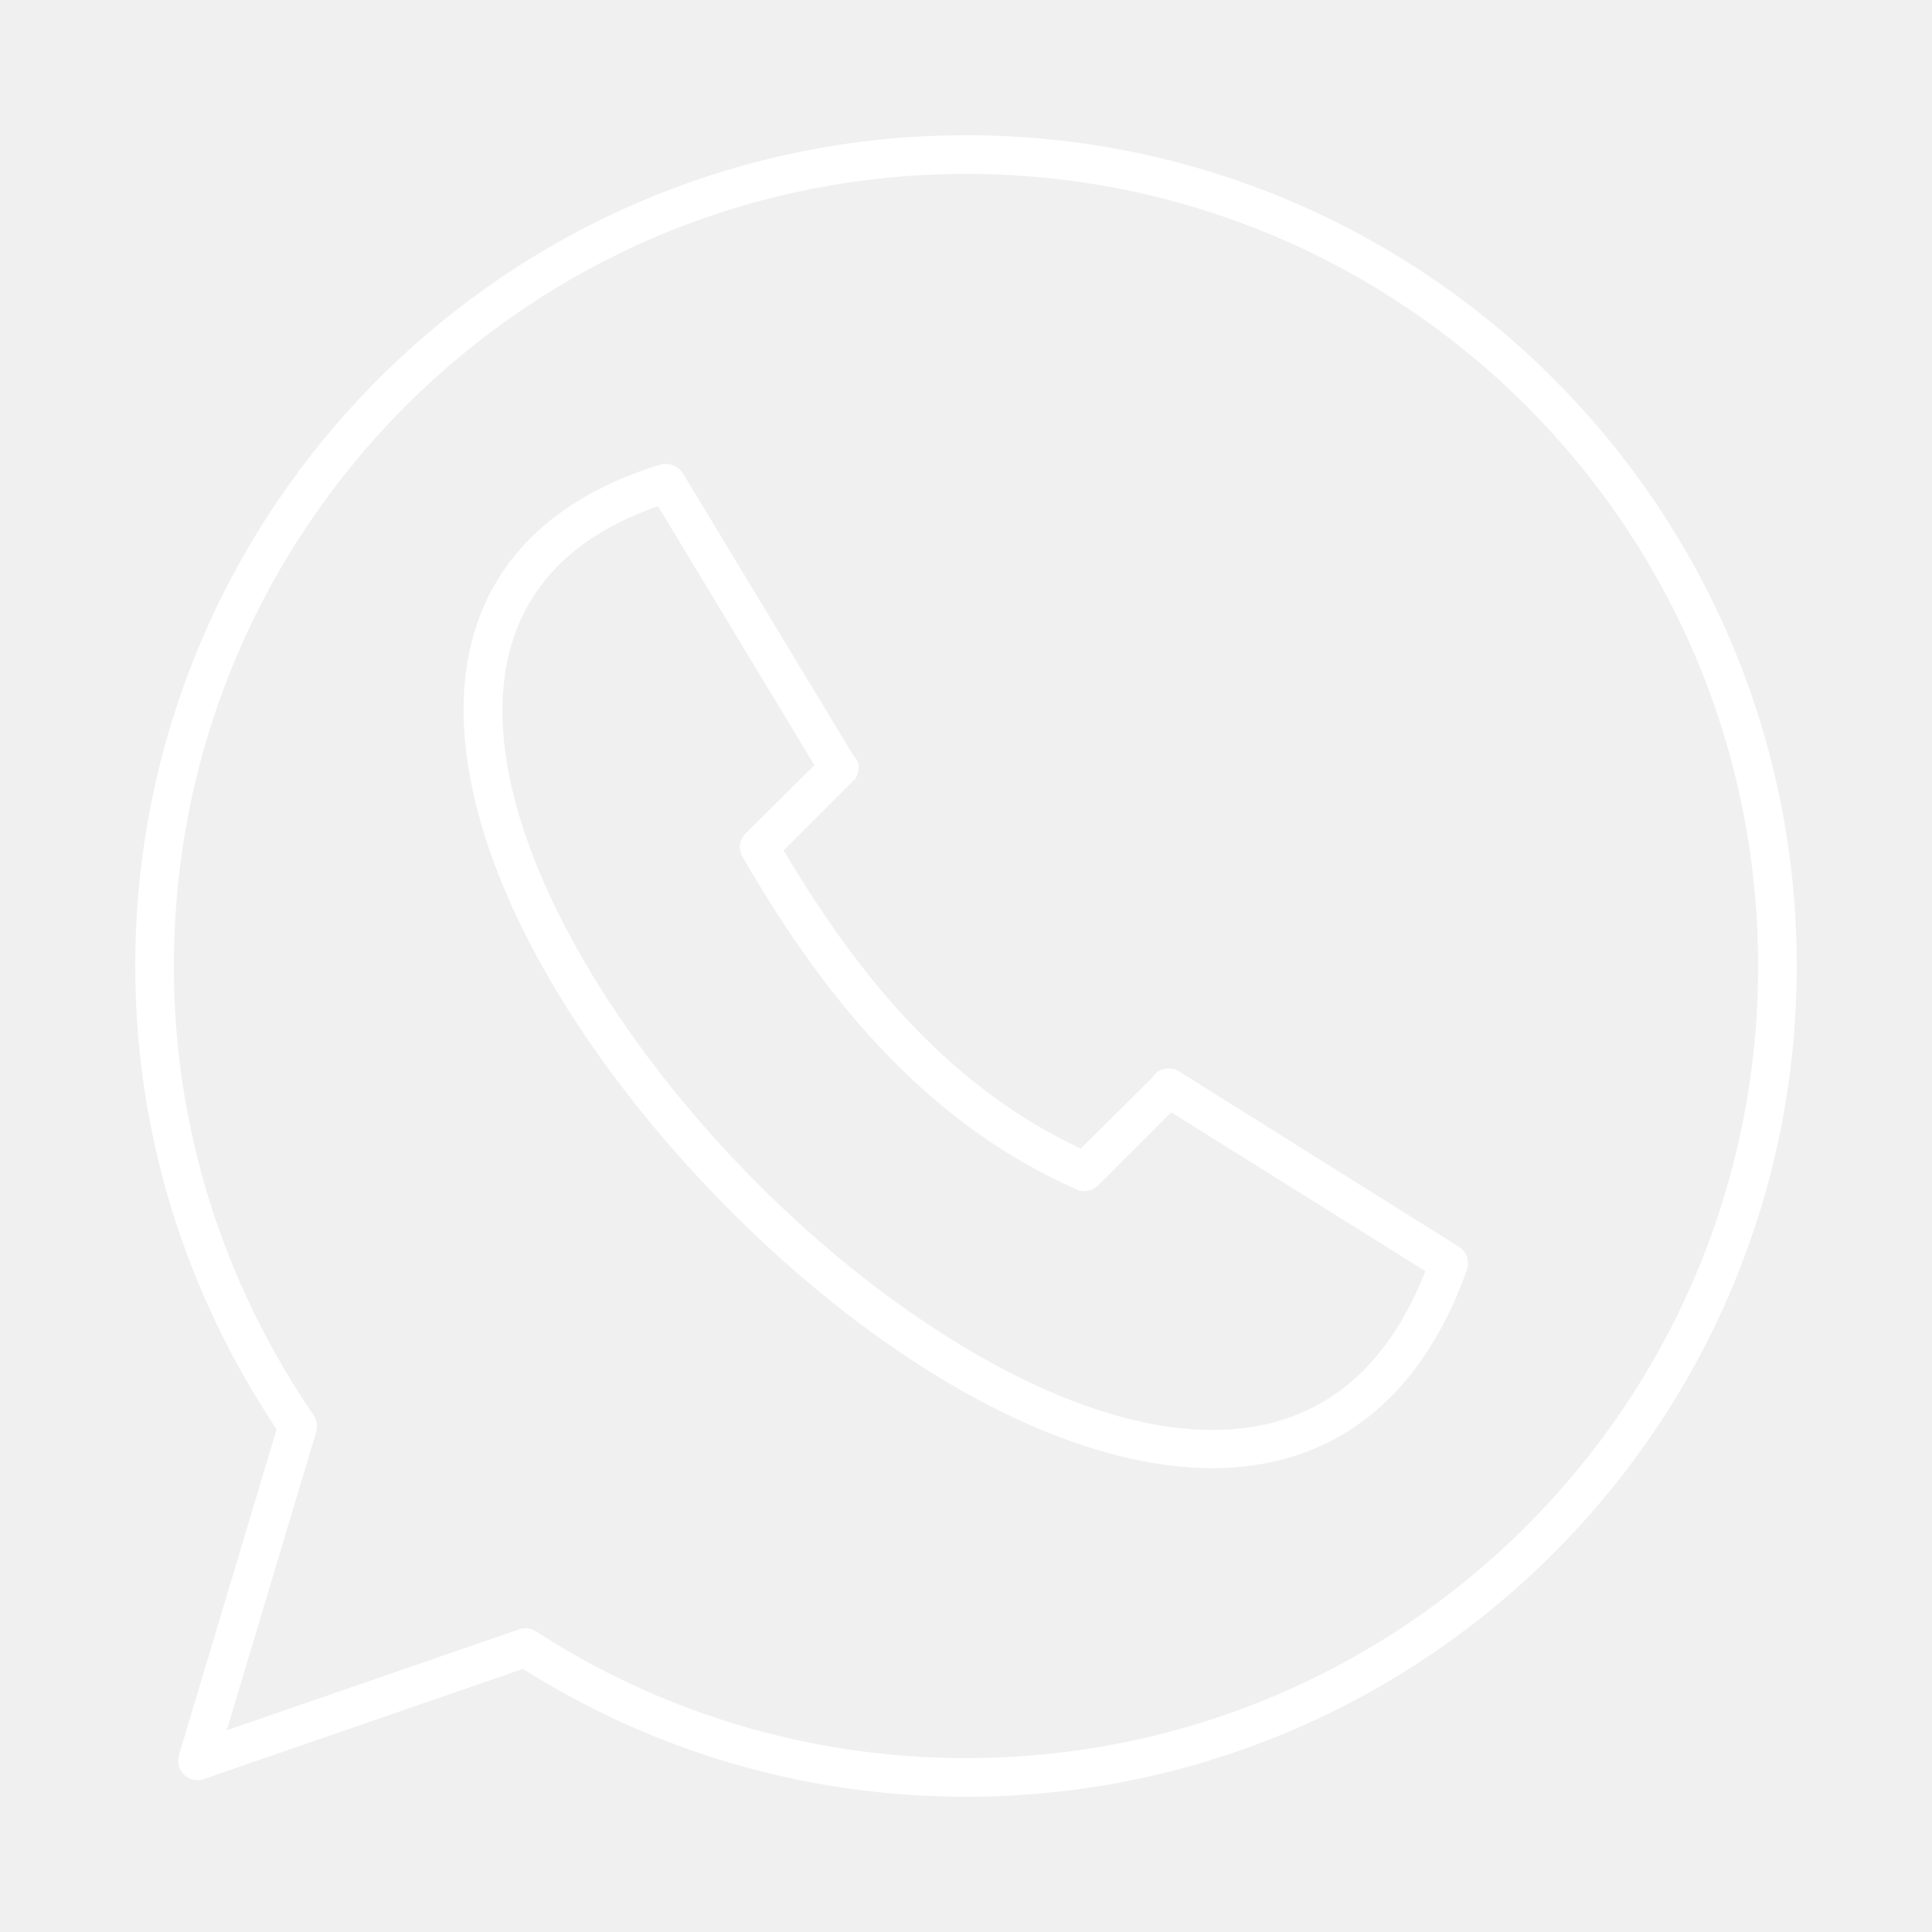
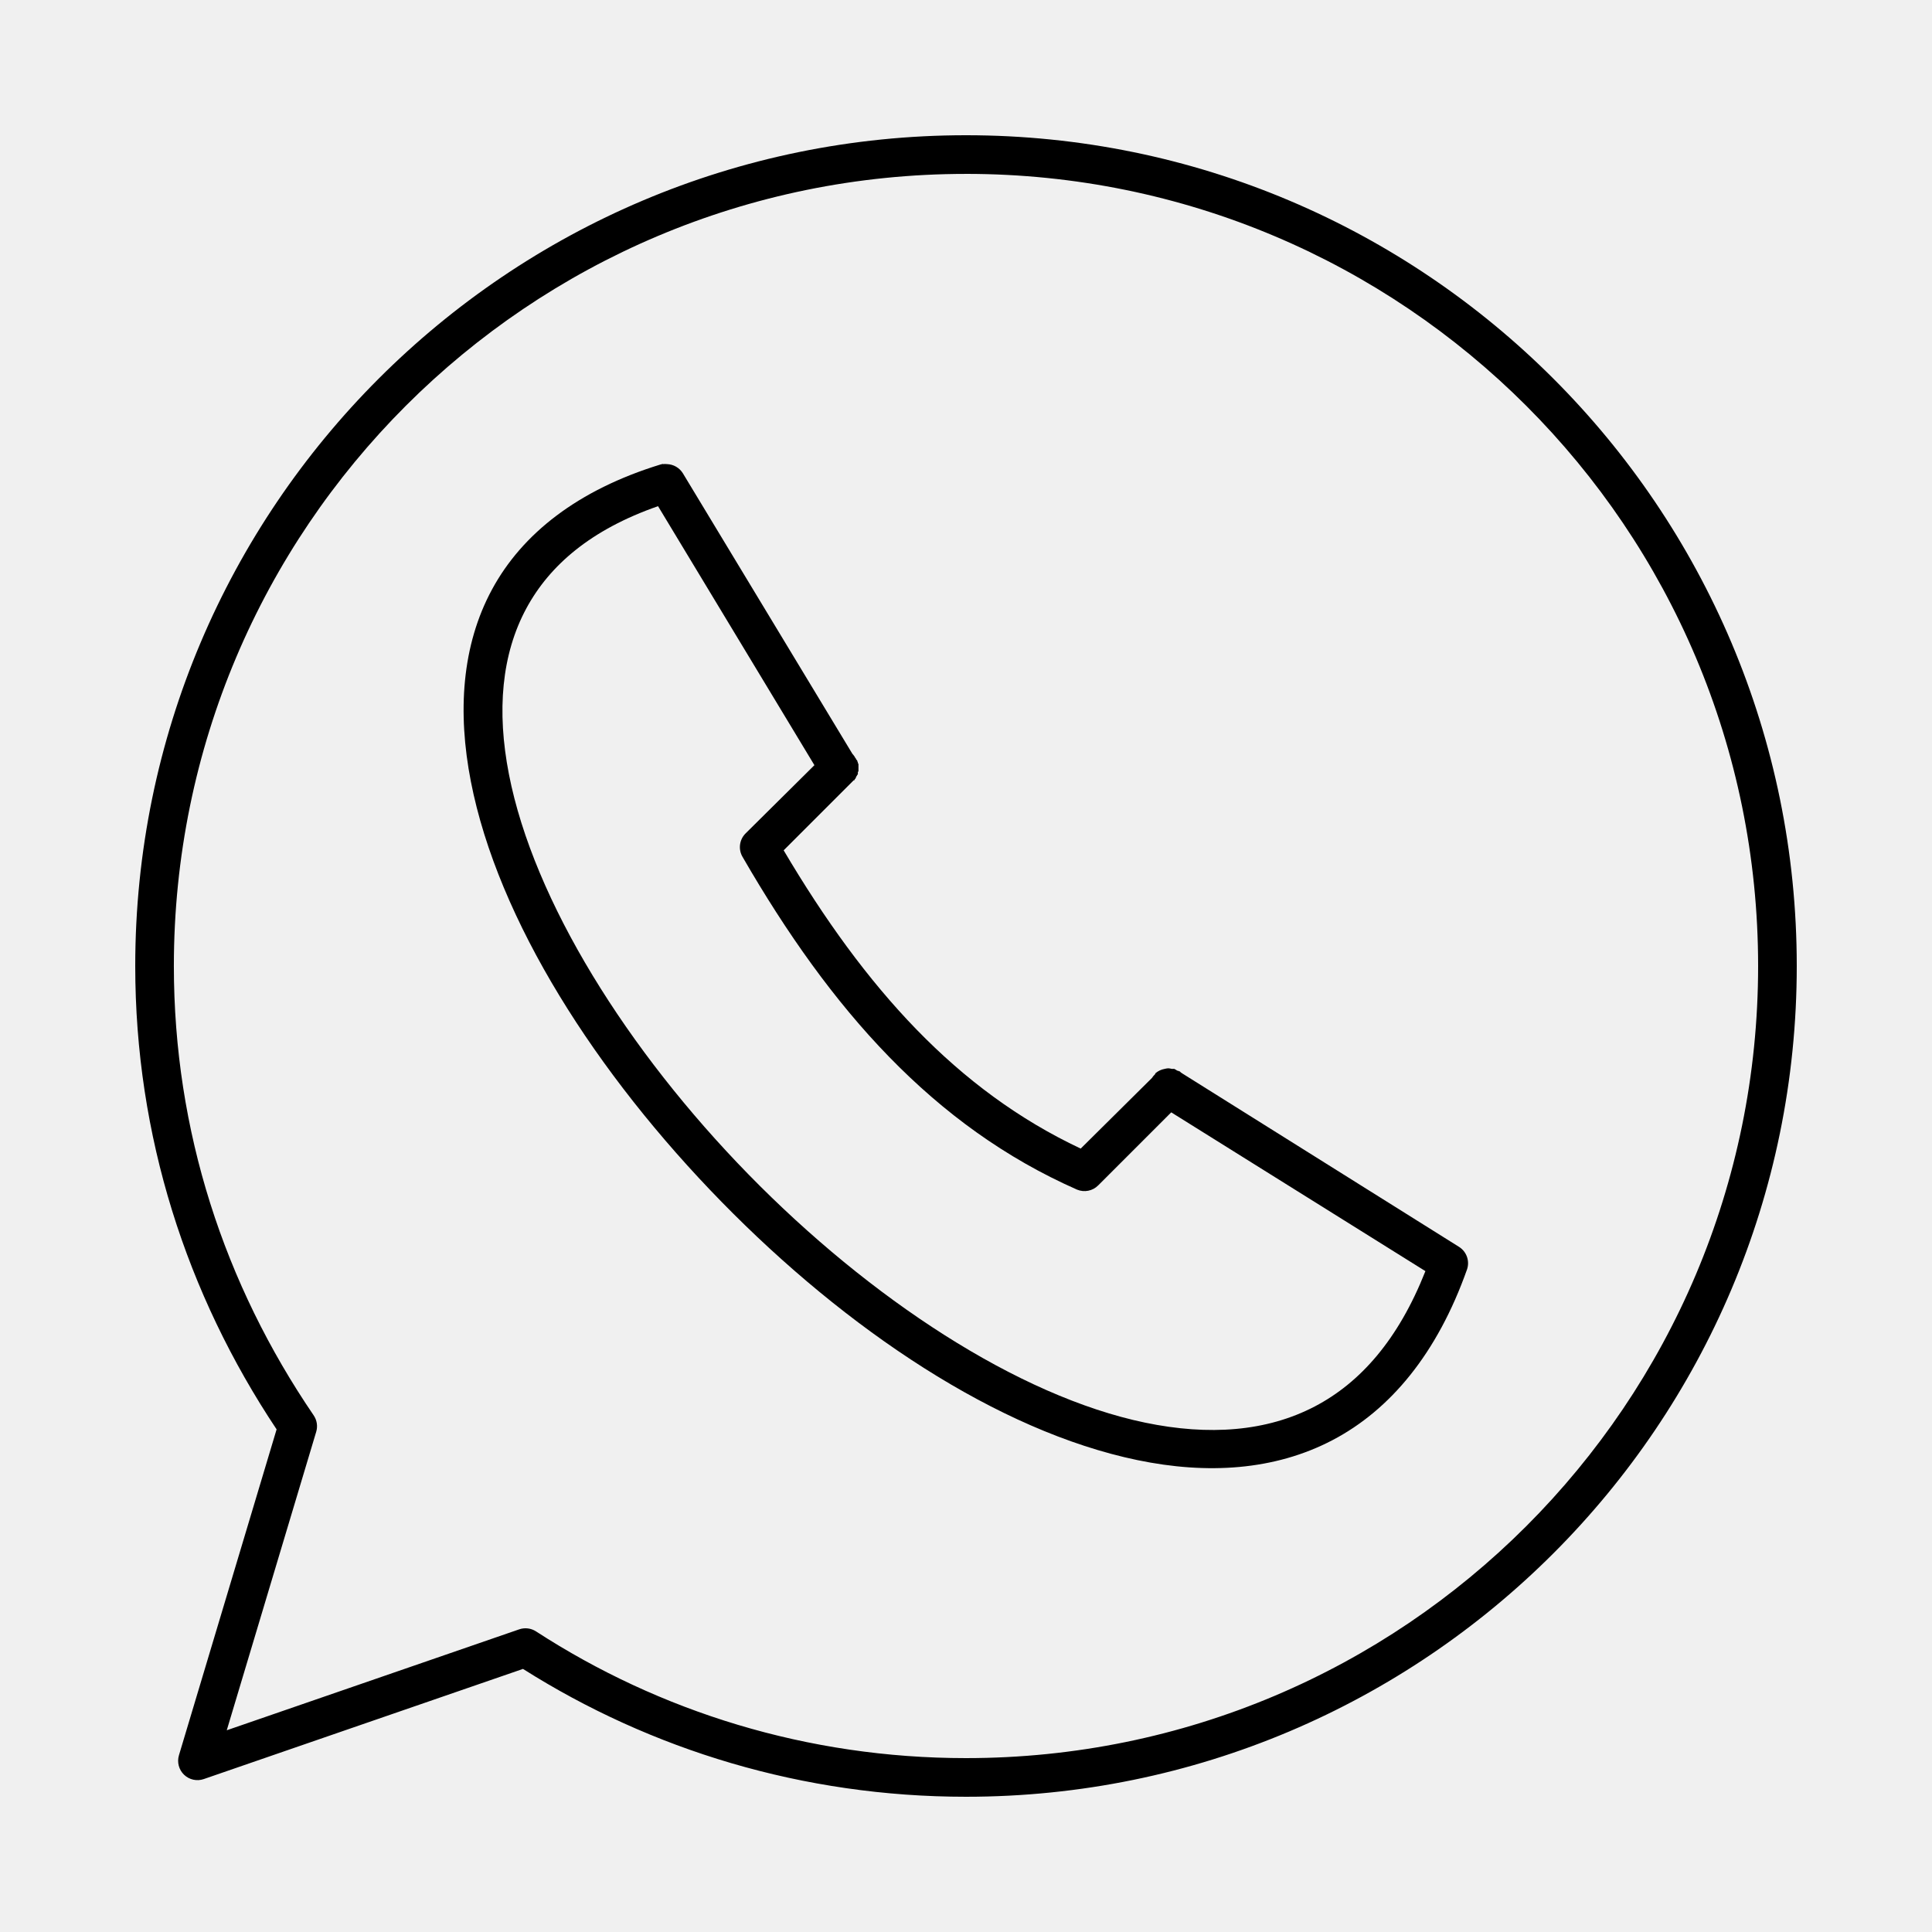
- <svg xmlns="http://www.w3.org/2000/svg" fill="#FFFFFF" version="1.1" x="0px" y="0px" viewBox="0 0 100 100">
+ <svg xmlns="http://www.w3.org/2000/svg" fill="#000000" version="1.1" x="0px" y="0px" viewBox="0 0 100 100">
  <g transform="translate(0,-952.3622)">
-     <path style="text-indent:0;text-transform:none;direction:ltr;block-progression:tb;baseline-shift:baseline;color:#000000;enable-background:accumulate;" d="m 34.31,976.374 a 1,1 0 0 0 -0.125,0.031 c -4.27,1.312 -7.153,3.574 -8.719,6.469 -1.566,2.895 -1.794,6.344 -1.094,9.938 1.401,7.187 6.503,15.136 12.969,21.75 6.466,6.614 14.303,11.876 21.531,13.375 3.614,0.75 7.096,0.538 10.094,-1.031 2.998,-1.57 5.426,-4.485 6.969,-8.844 a 1,1 0 0 0 -0.406,-1.156 l -14.312,-8.969 a 1,1 0 0 0 -0.094,-0.062 l -0.062,-0.062 a 1,1 0 0 0 -0.031,0 1,1 0 0 0 -0.062,-0.031 1,1 0 0 0 -0.031,0 1,1 0 0 0 -0.156,-0.094 1,1 0 0 0 -0.031,0 1,1 0 0 0 -0.062,0 1,1 0 0 0 -0.031,0 1,1 0 0 0 -0.188,-0.031 1,1 0 0 0 -0.188,0.031 1,1 0 0 0 -0.469,0.219 1,1 0 0 0 -0.031,0.062 1,1 0 0 0 -0.156,0.188 l -3.688,3.656 c -6.403,-3.014 -11.154,-8.297 -15.375,-15.438 l 3.406,-3.406 0.156,-0.156 a 1,1 0 0 0 0.062,-0.062 1,1 0 0 0 0.031,0 1,1 0 0 0 0.031,-0.062 1,1 0 0 0 0.031,-0.031 1,1 0 0 0 0.031,-0.062 1,1 0 0 0 0,-0.031 1,1 0 0 0 0.031,-0.031 1,1 0 0 0 0.031,-0.062 1,1 0 0 0 0.031,-0.031 1,1 0 0 0 0,-0.062 1,1 0 0 0 0,-0.062 1,1 0 0 0 0.031,-0.031 1,1 0 0 0 0,-0.062 1,1 0 0 0 0,-0.031 1,1 0 0 0 0,-0.062 1,1 0 0 0 0,-0.031 1,1 0 0 0 0,-0.062 1,1 0 0 0 0,-0.031 1,1 0 0 0 0,-0.062 1,1 0 0 0 0,-0.031 1,1 0 0 0 -0.031,-0.062 1,1 0 0 0 0,-0.031 1,1 0 0 0 -0.031,-0.062 1,1 0 0 0 0,-0.031 1,1 0 0 0 -0.062,-0.062 1,1 0 0 0 0,-0.031 1,1 0 0 0 -0.031,-0.031 1,1 0 0 0 -0.125,-0.188 1,1 0 0 0 -0.031,-0.031 l -8.781,-14.531 a 1,1 0 0 0 -0.812,-0.469 1,1 0 0 0 -0.219,0 z m -0.25,2.188 8.094,13.406 -3.562,3.531 a 1,1 0 0 0 -0.156,1.219 c 4.568,7.91 9.89,13.948 17.312,17.219 a 1,1 0 0 0 1.094,-0.219 l 3.781,-3.781 13.156,8.219 c -1.408,3.564 -3.381,5.776 -5.719,7 -2.498,1.308 -5.488,1.527 -8.781,0.844 -6.586,-1.366 -14.265,-6.434 -20.531,-12.844 -6.267,-6.41 -11.128,-14.163 -12.406,-20.719 -0.639,-3.278 -0.384,-6.208 0.906,-8.594 1.207,-2.231 3.348,-4.073 6.812,-5.281 z" fill="#FFFFFF" fill-opacity="1" fill-rule="evenodd" stroke="none" marker="none" visibility="visible" display="inline" overflow="visible" />
-     <path style="text-indent:0;text-transform:none;direction:ltr;block-progression:tb;baseline-shift:baseline;color:#000000;enable-background:accumulate;" d="m 50,959.362 c -23.73,0 -43,19.26 -43,43 0,8.787 2.648,16.977 7.317,23.984 l -5.055,16.869 a 1,1 0 0 0 1.284,1.232 l 16.524,-5.702 c 6.623,4.19 14.5,6.617 22.93,6.617 23.74,0 43,-19.26 43,-43 0,-23.74 -19.26,-43 -43,-43 z m 0,2 c 22.66,0 41,18.34 41,41 0,22.66 -18.34,41 -41,41 -8.214,0 -15.863,-2.411 -22.256,-6.559 a 1,1 0 0 0 -0.871,-0.106 l -15.136,5.224 4.63,-15.451 a 1,1 0 0 0 -0.132,-0.85 c -4.624,-6.785 -7.236,-14.711 -7.236,-23.257 0,-22.66 18.35,-41 41,-41 z" fill="#FFFFFF" fill-opacity="1" fill-rule="evenodd" stroke="none" marker="none" visibility="visible" display="inline" overflow="visible" />
+     <path style="text-indent:0;text-transform:none;direction:ltr;block-progression:tb;baseline-shift:baseline;color:#000000;enable-background:accumulate;" d="m 34.31,976.374 a 1,1 0 0 0 -0.125,0.031 c -4.27,1.312 -7.153,3.574 -8.719,6.469 -1.566,2.895 -1.794,6.344 -1.094,9.938 1.401,7.187 6.503,15.136 12.969,21.75 6.466,6.614 14.303,11.876 21.531,13.375 3.614,0.75 7.096,0.538 10.094,-1.031 2.998,-1.57 5.426,-4.485 6.969,-8.844 a 1,1 0 0 0 -0.406,-1.156 l -14.312,-8.969 a 1,1 0 0 0 -0.094,-0.062 l -0.062,-0.062 a 1,1 0 0 0 -0.031,0 1,1 0 0 0 -0.062,-0.031 1,1 0 0 0 -0.031,0 1,1 0 0 0 -0.156,-0.094 1,1 0 0 0 -0.031,0 1,1 0 0 0 -0.062,0 1,1 0 0 0 -0.031,0 1,1 0 0 0 -0.188,-0.031 1,1 0 0 0 -0.188,0.031 1,1 0 0 0 -0.469,0.219 1,1 0 0 0 -0.031,0.062 1,1 0 0 0 -0.156,0.188 l -3.688,3.656 c -6.403,-3.014 -11.154,-8.297 -15.375,-15.438 l 3.406,-3.406 0.156,-0.156 a 1,1 0 0 0 0.062,-0.062 1,1 0 0 0 0.031,0 1,1 0 0 0 0.031,-0.062 1,1 0 0 0 0.031,-0.031 1,1 0 0 0 0.031,-0.062 1,1 0 0 0 0,-0.031 1,1 0 0 0 0.031,-0.031 1,1 0 0 0 0.031,-0.062 1,1 0 0 0 0.031,-0.031 1,1 0 0 0 0,-0.062 1,1 0 0 0 0,-0.062 1,1 0 0 0 0.031,-0.031 1,1 0 0 0 0,-0.062 1,1 0 0 0 0,-0.031 1,1 0 0 0 0,-0.062 1,1 0 0 0 0,-0.031 1,1 0 0 0 0,-0.062 1,1 0 0 0 0,-0.031 1,1 0 0 0 0,-0.062 1,1 0 0 0 0,-0.031 1,1 0 0 0 -0.031,-0.062 1,1 0 0 0 0,-0.031 1,1 0 0 0 -0.031,-0.062 1,1 0 0 0 0,-0.031 1,1 0 0 0 -0.062,-0.062 1,1 0 0 0 0,-0.031 1,1 0 0 0 -0.031,-0.031 1,1 0 0 0 -0.125,-0.188 1,1 0 0 0 -0.031,-0.031 l -8.781,-14.531 a 1,1 0 0 0 -0.812,-0.469 1,1 0 0 0 -0.219,0 z m -0.25,2.188 8.094,13.406 -3.562,3.531 a 1,1 0 0 0 -0.156,1.219 c 4.568,7.91 9.89,13.948 17.312,17.219 a 1,1 0 0 0 1.094,-0.219 l 3.781,-3.781 13.156,8.219 c -1.408,3.564 -3.381,5.776 -5.719,7 -2.498,1.308 -5.488,1.527 -8.781,0.844 -6.586,-1.366 -14.265,-6.434 -20.531,-12.844 -6.267,-6.41 -11.128,-14.163 -12.406,-20.719 -0.639,-3.278 -0.384,-6.208 0.906,-8.594 1.207,-2.231 3.348,-4.073 6.812,-5.281 z" fill="#000000" fill-opacity="1" fill-rule="evenodd" stroke="none" marker="none" visibility="visible" display="inline" overflow="visible" />
+     <path style="text-indent:0;text-transform:none;direction:ltr;block-progression:tb;baseline-shift:baseline;color:#000000;enable-background:accumulate;" d="m 50,959.362 c -23.73,0 -43,19.26 -43,43 0,8.787 2.648,16.977 7.317,23.984 l -5.055,16.869 a 1,1 0 0 0 1.284,1.232 l 16.524,-5.702 c 6.623,4.19 14.5,6.617 22.93,6.617 23.74,0 43,-19.26 43,-43 0,-23.74 -19.26,-43 -43,-43 z m 0,2 c 22.66,0 41,18.34 41,41 0,22.66 -18.34,41 -41,41 -8.214,0 -15.863,-2.411 -22.256,-6.559 a 1,1 0 0 0 -0.871,-0.106 l -15.136,5.224 4.63,-15.451 a 1,1 0 0 0 -0.132,-0.85 c -4.624,-6.785 -7.236,-14.711 -7.236,-23.257 0,-22.66 18.35,-41 41,-41 z" fill="#000000" fill-opacity="1" fill-rule="evenodd" stroke="none" marker="none" visibility="visible" display="inline" overflow="visible" />
  </g>
</svg>
